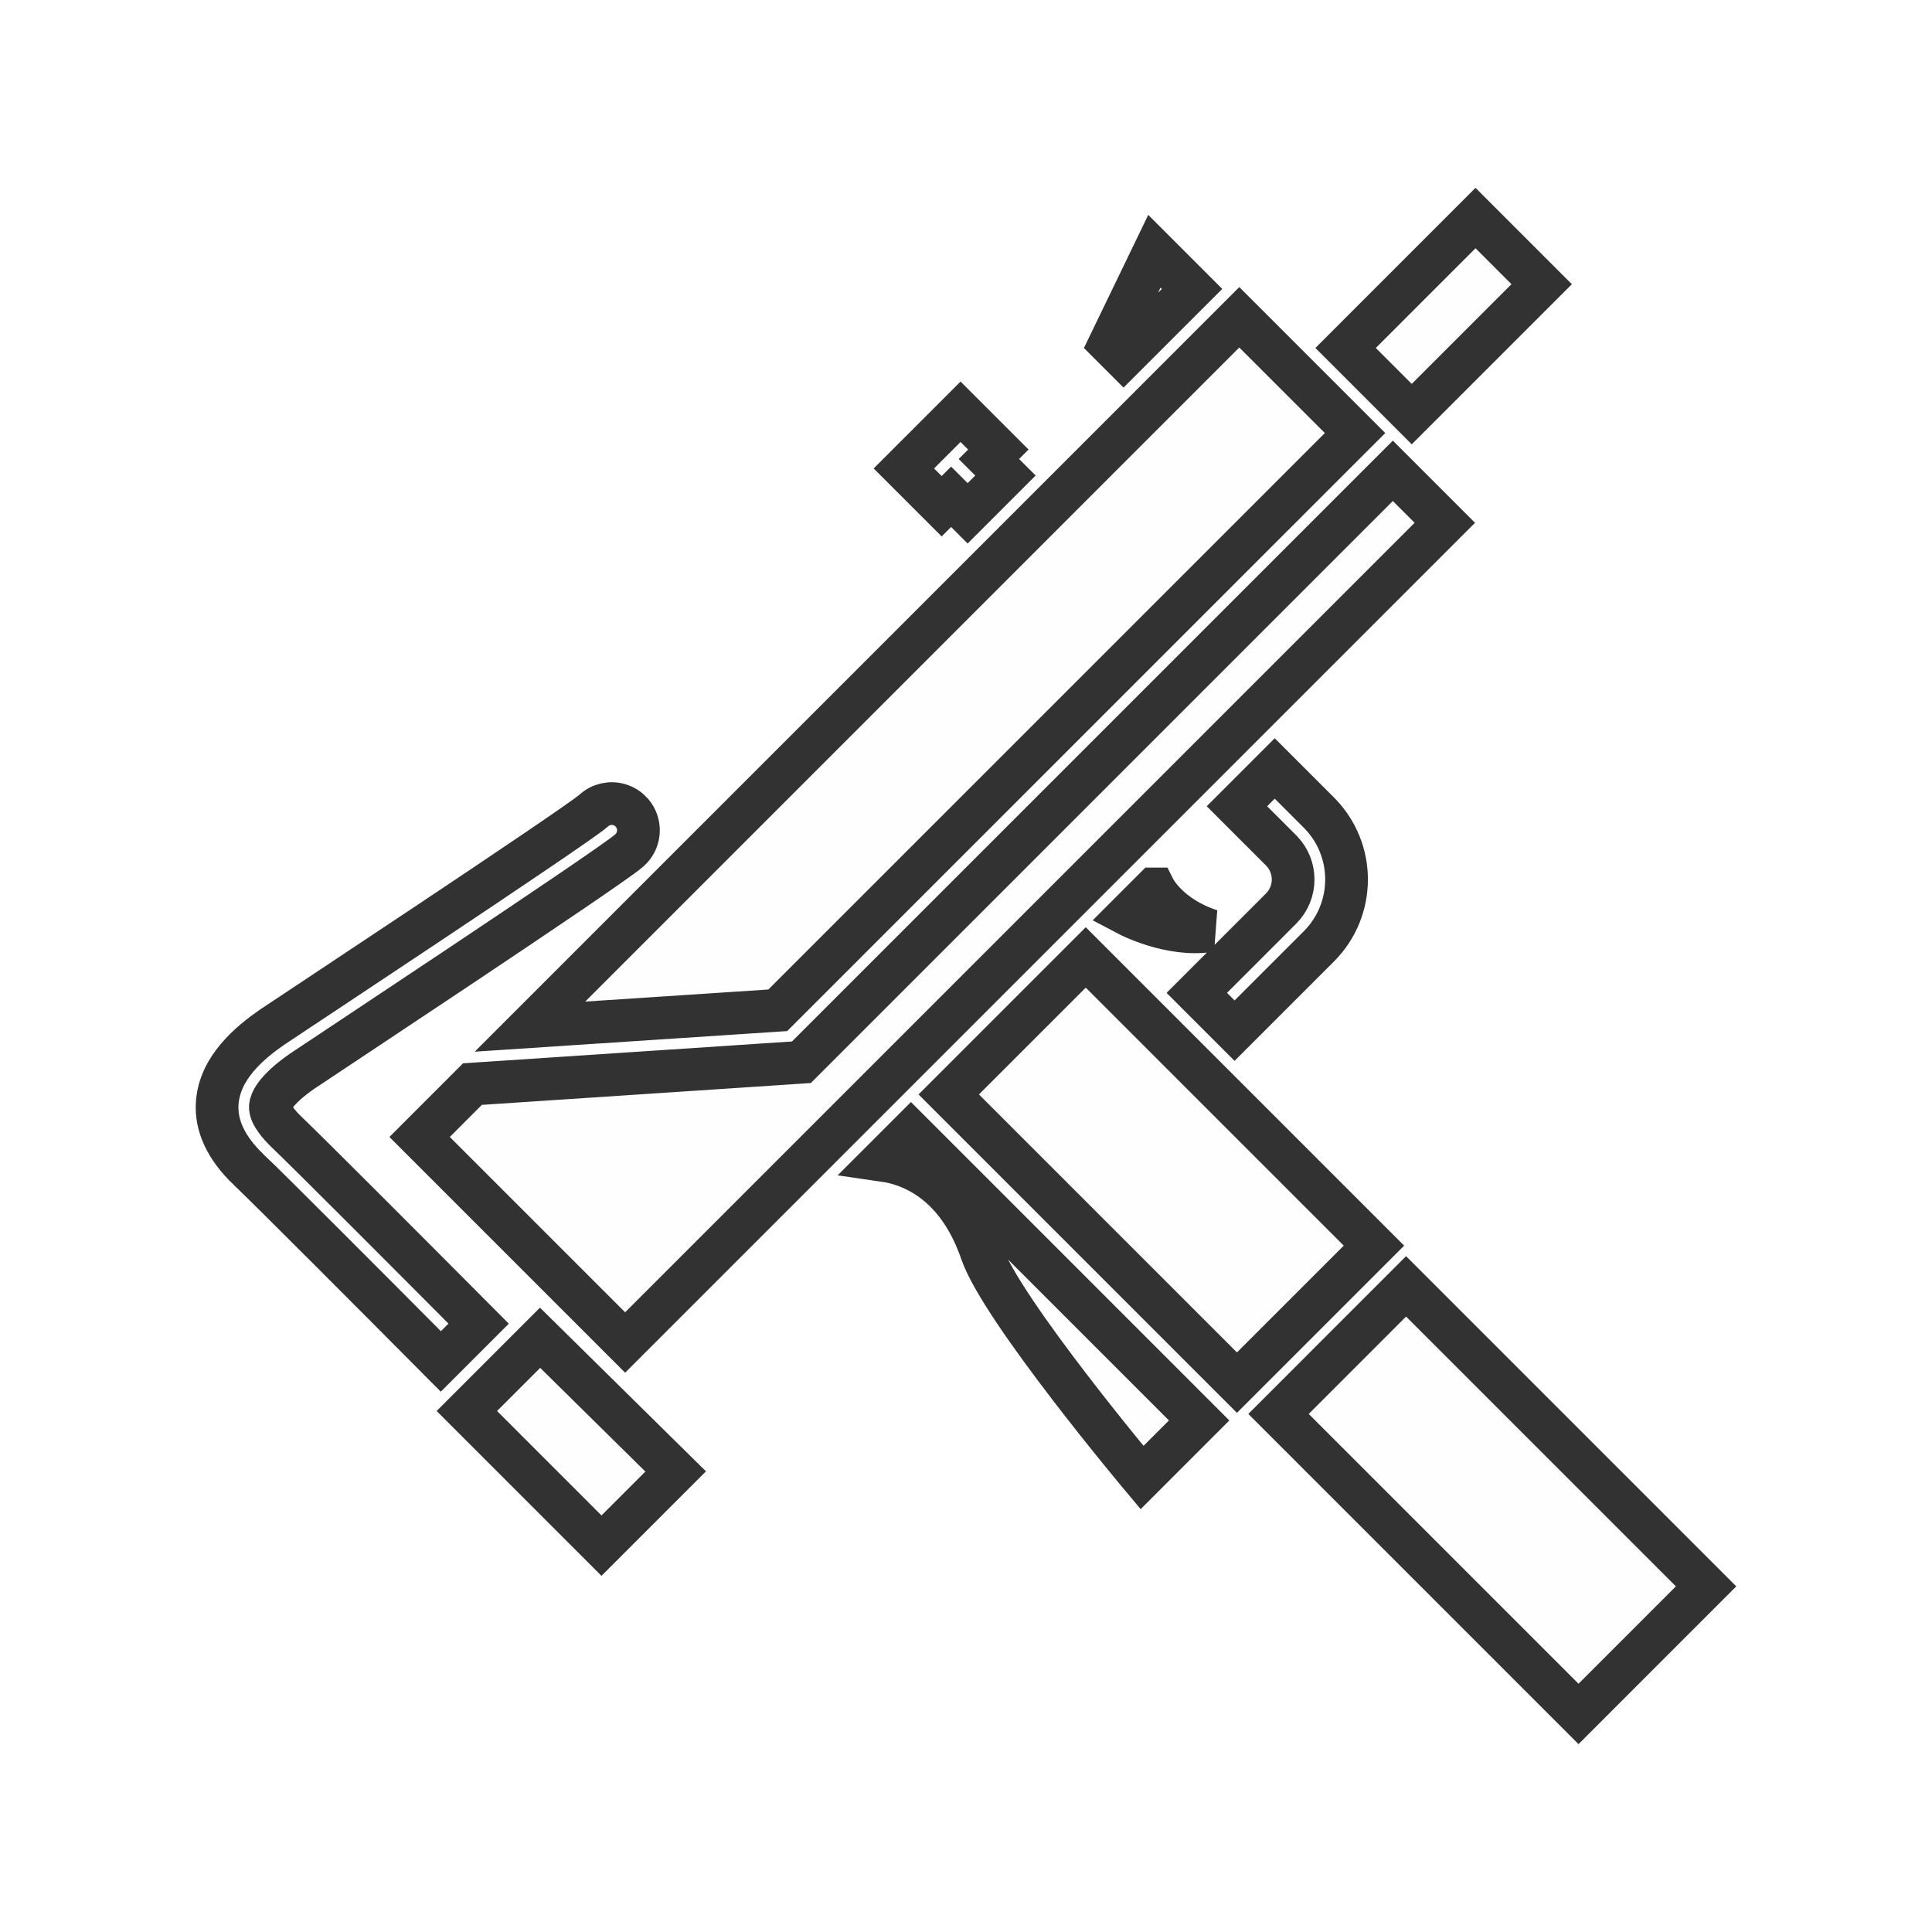
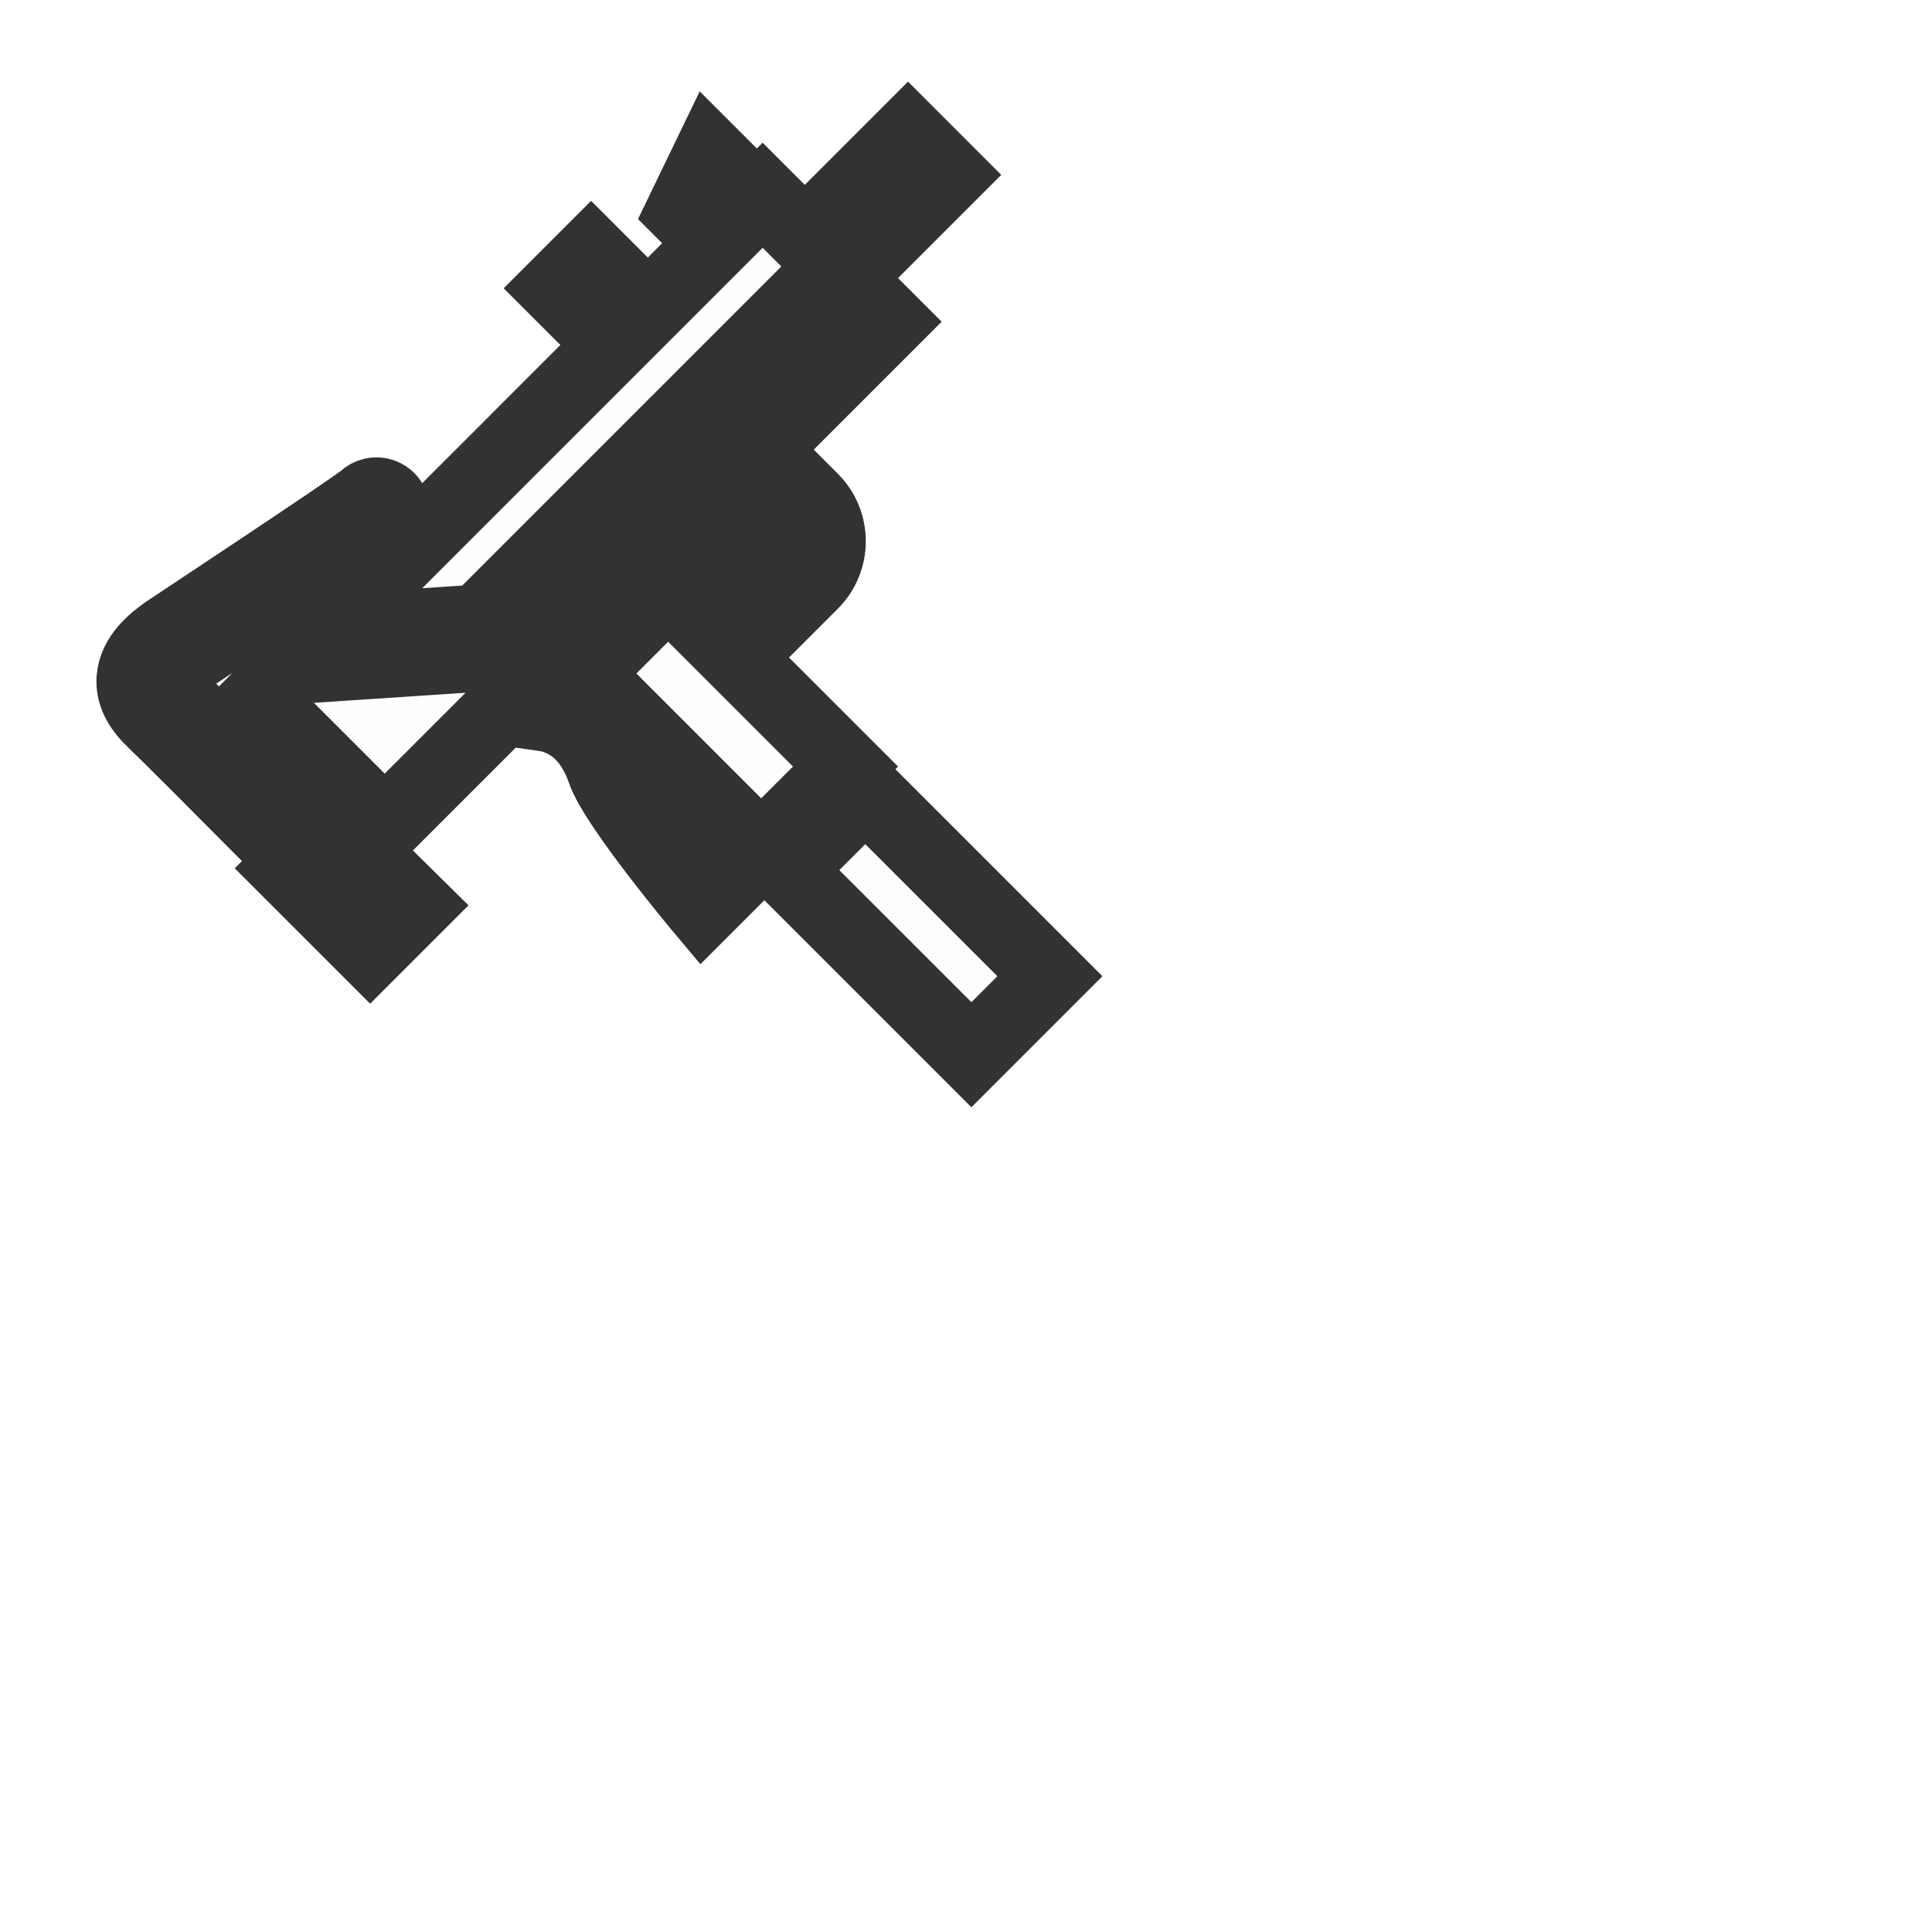
- <svg xmlns="http://www.w3.org/2000/svg" width="128" height="128">
-   <path d="M93.156 85.225l-8.451 8.452 19.876 19.876 8.451-8.452zm-76.687-7.74c-1.484-1.416-2.193-2.92-2.075-4.44.18-2.323 2.147-3.959 3.618-4.982.41-.285 20.073-13.266 21.303-14.342a1.77 1.77 0 1 1 2.33 2.662c-1.3 1.139-21.24 14.317-21.613 14.577-1.847 1.283-2.097 2.066-2.119 2.341-.04.536.626 1.252.998 1.625 1.54 1.468 7.96 7.906 12.801 12.769L29.207 90.2c-4.681-4.712-11.246-11.293-12.738-12.716zM87.403 53.86a6.272 6.272 0 0 1-.006 8.821l-5.603 5.603-2.504-2.504 5.603-5.603a2.727 2.727 0 0 0 .006-3.813l-2.949-2.948 2.504-2.504zm-27.52-22.824l3.756-3.756 2.504 2.504-.626.626 1.096 1.095-2.504 2.504-1.096-1.095-.626.626zm13.641-8.27l2.958-6.12 2.495 2.496-4.539 4.538zm24.233-8.32l4.382 4.383-8.607 8.607-4.382-4.382zM30.93 93.482l8.92 8.92 4.915-4.914-8.983-8.858zm41.004-30.049l19.094 19.094-9.078 9.077L62.857 72.51zm3.73 34.458s-9.325-11.109-10.638-14.926c-1.416-4.118-4.063-5.744-6.528-6.096l1.855-1.855 19.093 19.094zM51.53 66.934L89.776 28.69l-7.67-7.668-46.994 46.995zm-20.229 4.89l21.794-1.447L92.28 31.193l3.443 3.443-54.307 54.307L27.8 75.327zm45.17-12.93l-1.72 1.722s2.807 1.478 5.456 1.038c-2.817-.92-3.735-2.76-3.735-2.76z" fill="#fefefe" stroke="#323232" stroke-width="2.83" />
+ <svg xmlns="http://www.w3.org/2000/svg" width="208" height="208">
+   <path d="M93.156 85.225l-8.451 8.452 19.876 19.876 8.451-8.452zm-76.687-7.74c-1.484-1.416-2.193-2.92-2.075-4.44.18-2.323 2.147-3.959 3.618-4.982.41-.285 20.073-13.266 21.303-14.342a1.77 1.77 0 1 1 2.33 2.662c-1.3 1.139-21.24 14.317-21.613 14.577-1.847 1.283-2.097 2.066-2.119 2.341-.04.536.626 1.252.998 1.625 1.54 1.468 7.96 7.906 12.801 12.769L29.207 90.2c-4.681-4.712-11.246-11.293-12.738-12.716zM87.403 53.86a6.272 6.272 0 0 1-.006 8.821l-5.603 5.603-2.504-2.504 5.603-5.603a2.727 2.727 0 0 0 .006-3.813l-2.949-2.948 2.504-2.504zm-27.52-22.824l3.756-3.756 2.504 2.504-.626.626 1.096 1.095-2.504 2.504-1.096-1.095-.626.626zm13.641-8.27l2.958-6.12 2.495 2.496-4.539 4.538zm24.233-8.32l4.382 4.383-8.607 8.607-4.382-4.382zM30.93 93.482l8.92 8.92 4.915-4.914-8.983-8.858zm41.004-30.049l19.094 19.094-9.078 9.077L62.857 72.51zm3.73 34.458s-9.325-11.109-10.638-14.926c-1.416-4.118-4.063-5.744-6.528-6.096l1.855-1.855 19.093 19.094zM51.53 66.934L89.776 28.69l-7.67-7.668-46.994 46.995zm-20.229 4.89l21.794-1.447L92.28 31.193l3.443 3.443-54.307 54.307L27.8 75.327zm45.17-12.93l-1.72 1.722s2.807 1.478 5.456 1.038c-2.817-.92-3.735-2.76-3.735-2.76z" fill="#fefefe" stroke="#323232" stroke-width="8" />
</svg>
